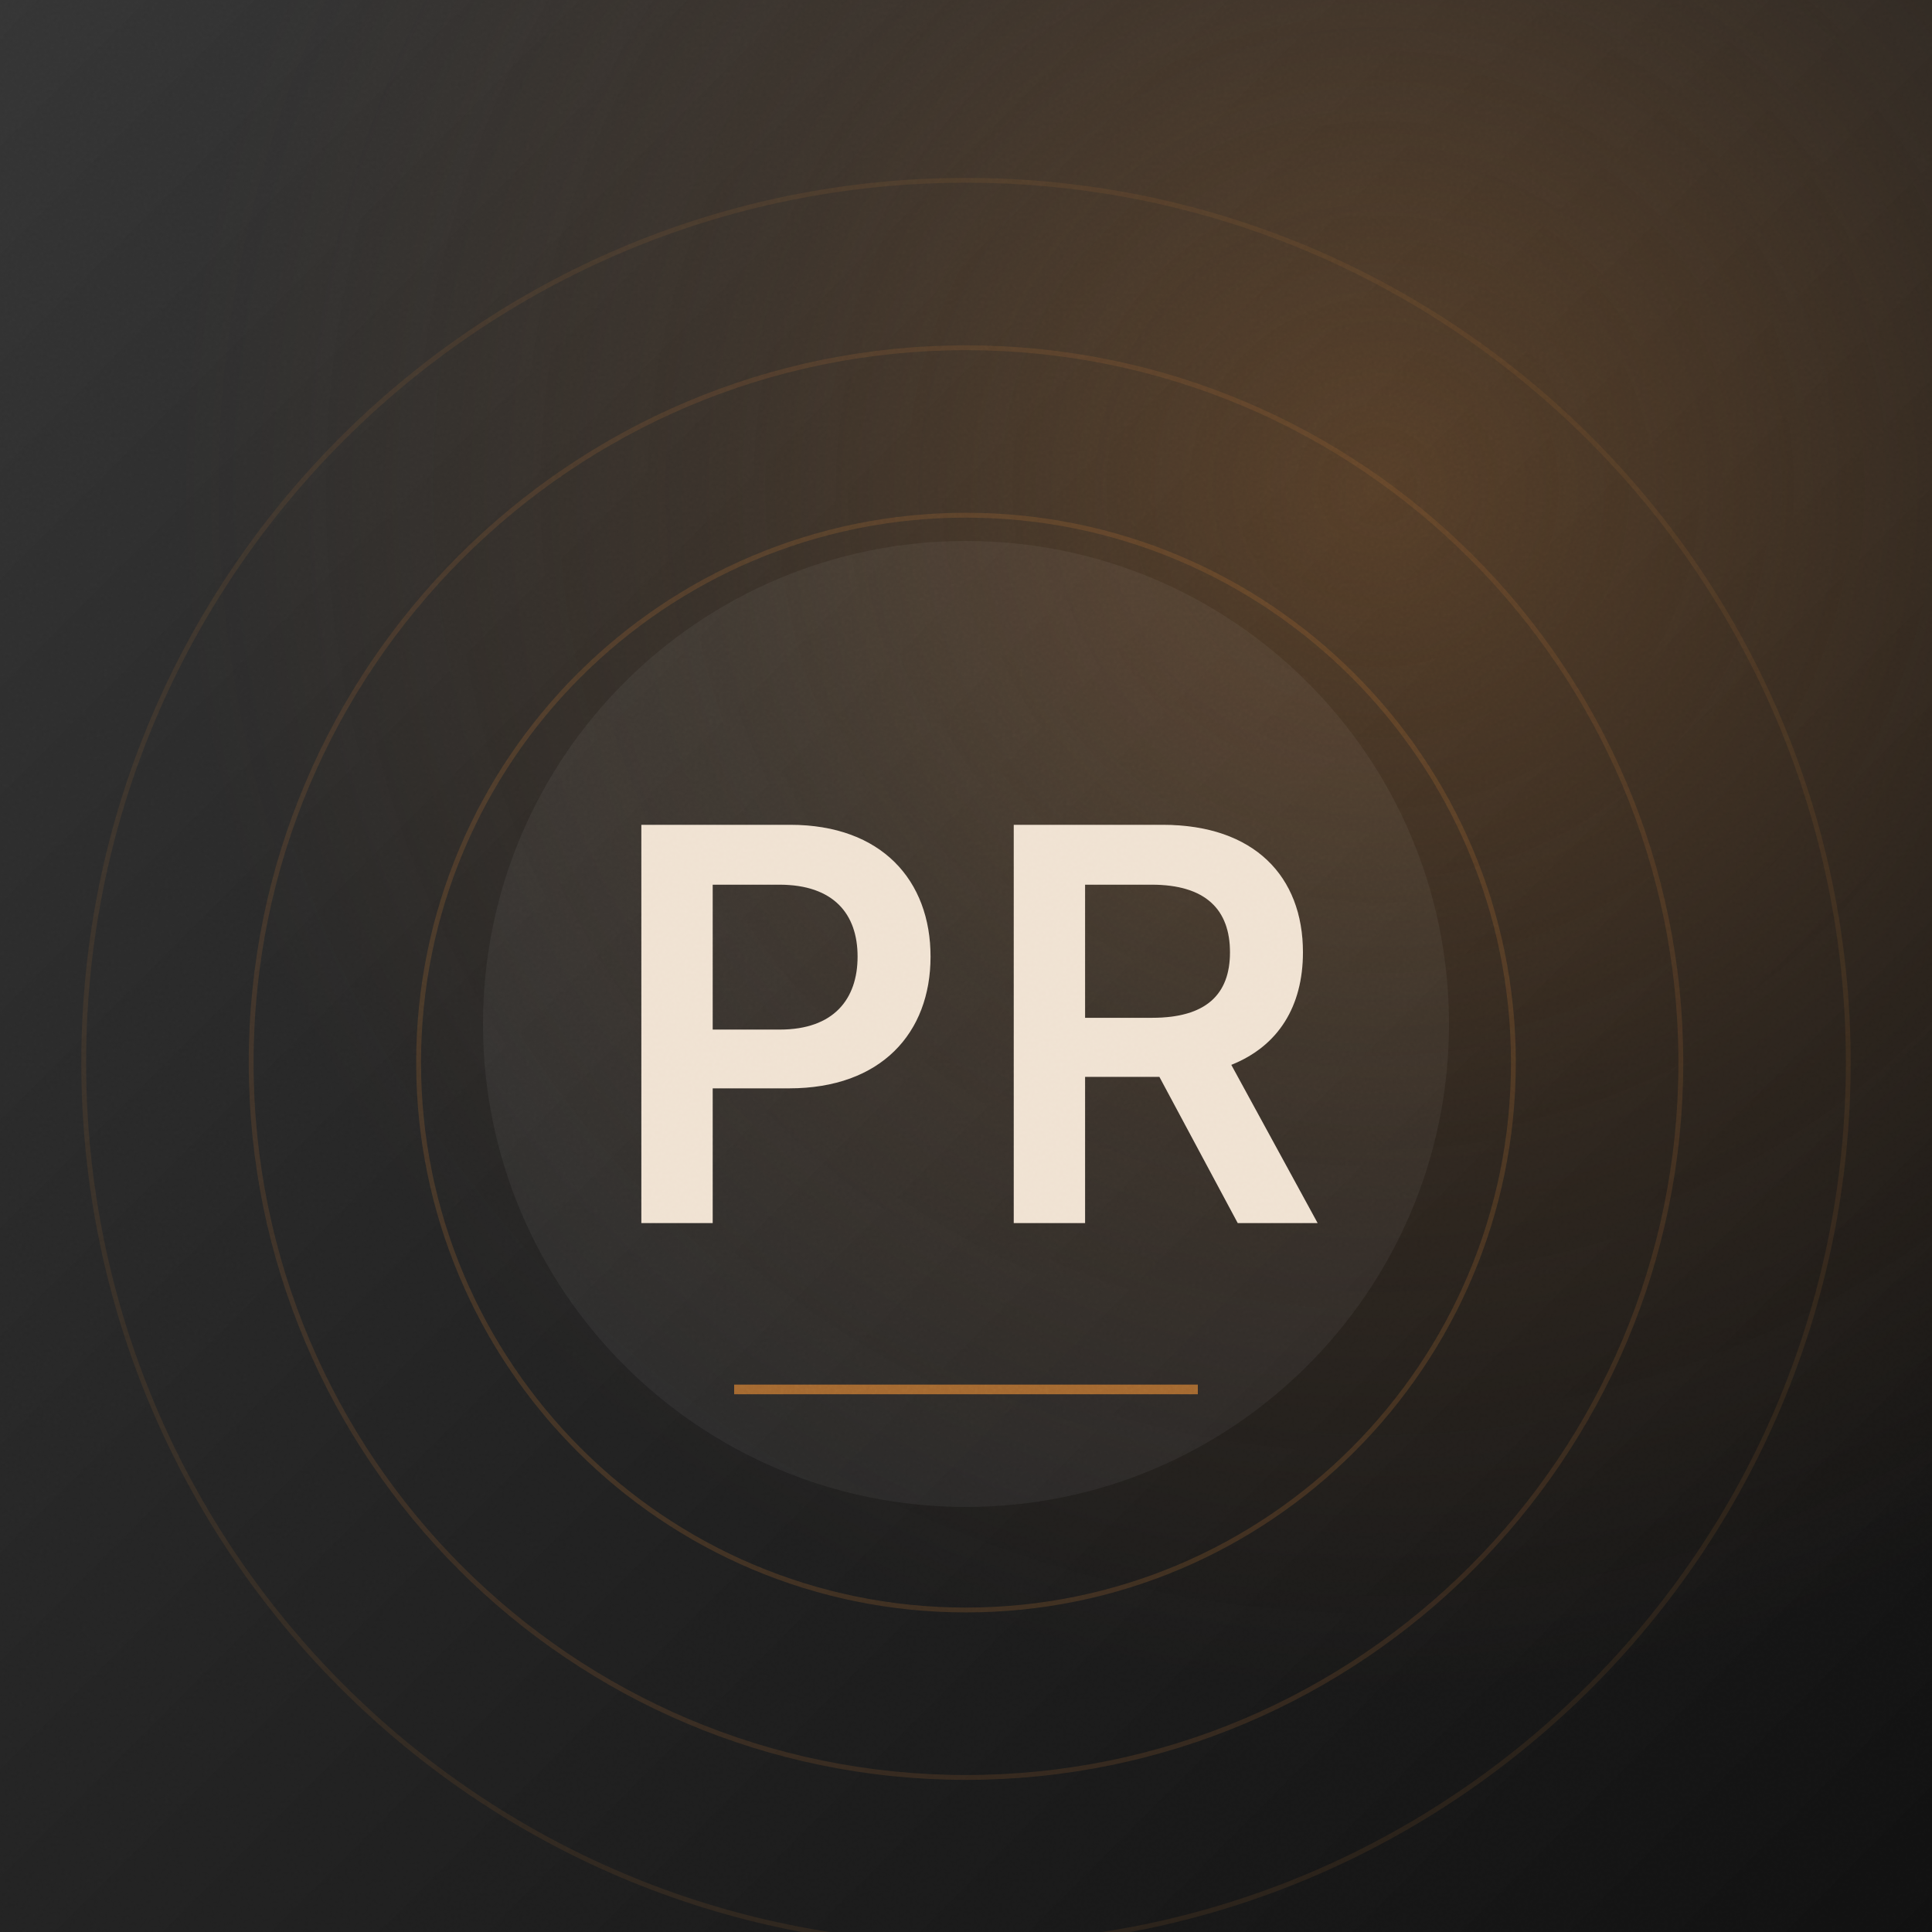
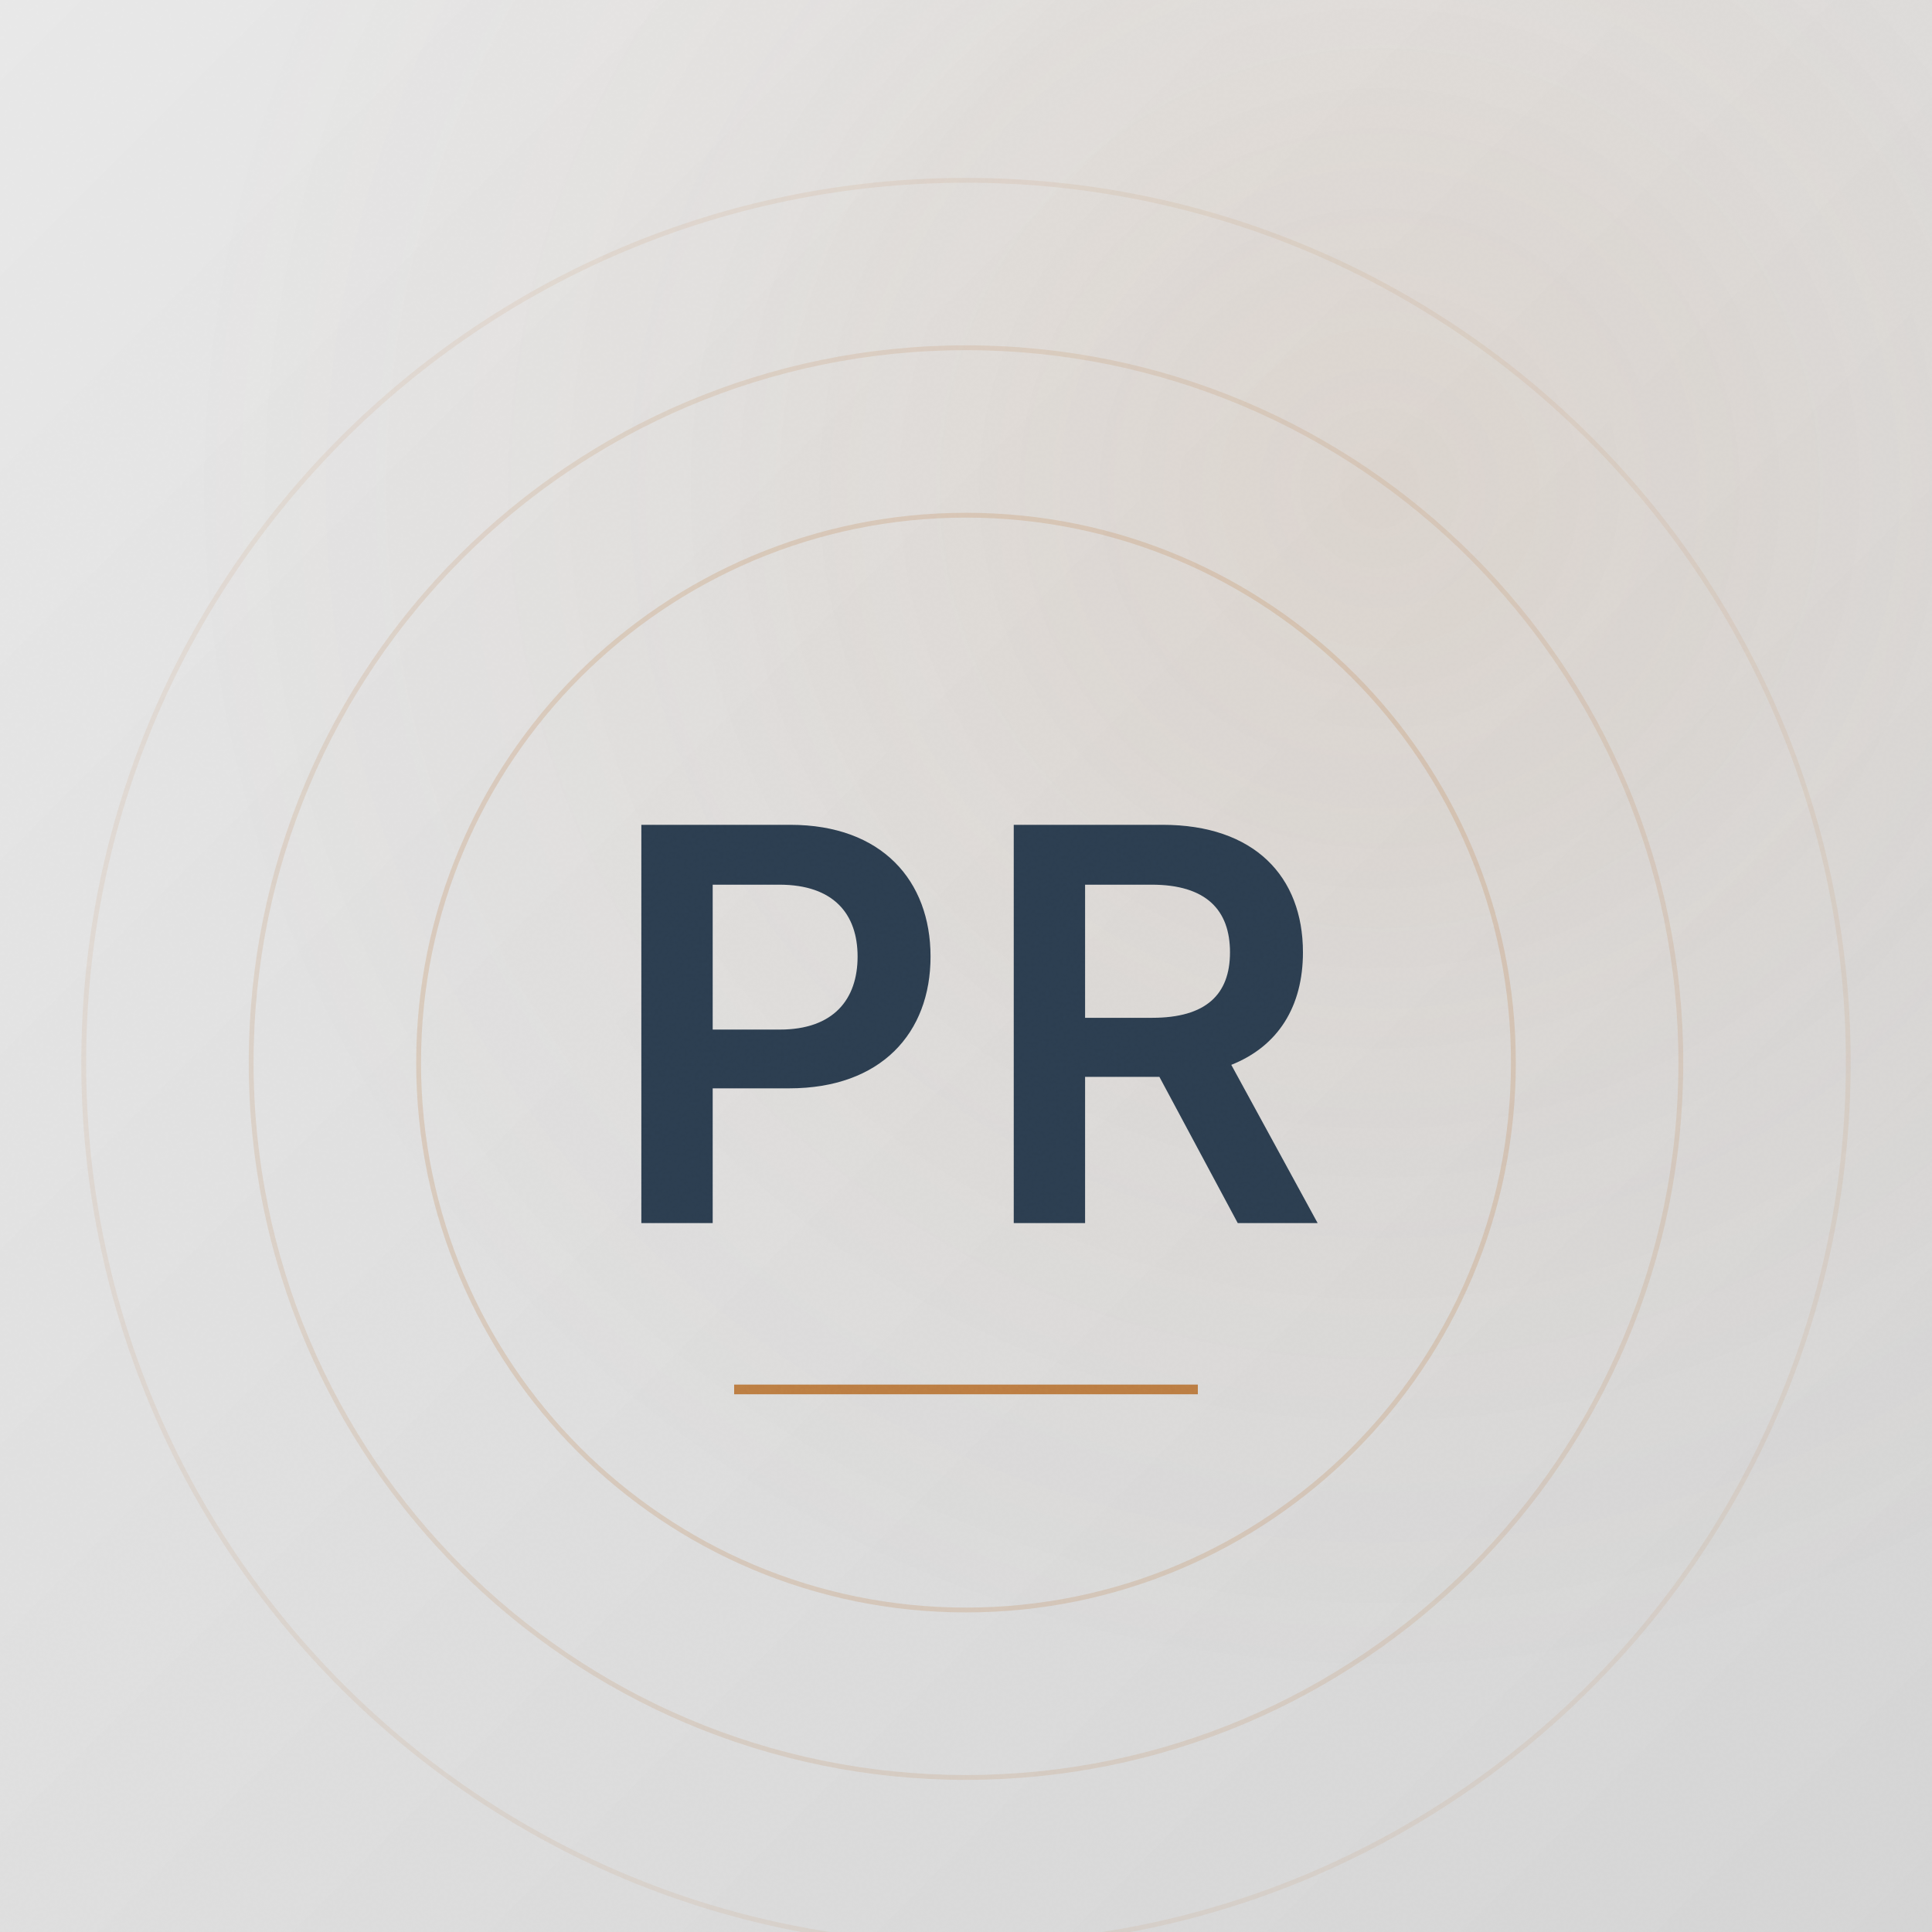
<svg xmlns="http://www.w3.org/2000/svg" viewBox="0 0 600 600" width="600" height="600" preserveAspectRatio="xMidYMid slice">
  <defs>
    <linearGradient id="lg1" x1="0" y1="0" x2="1" y2="1">
-       <stop offset="0" stop-color="#353535" stop-opacity="1" />
-       <stop offset="1" stop-color="#111111" stop-opacity="1" />
+       <stop offset="0" stop-color="#e8e8e8" stop-opacity="1" />
+       <stop offset="1" stop-color="#d4d4d4" stop-opacity="1" />
    </linearGradient>
    <radialGradient id="rg2" cx="0.5" cy="0.5" r="0.5">
-       <stop offset="0" stop-color="#B87333" stop-opacity="0.34" />
-       <stop offset="0.55" stop-color="#B87333" stop-opacity="0.119" />
+       <stop offset="0" stop-color="#B87333" stop-opacity="0.1" />
+       <stop offset="0.55" stop-color="#B87333" stop-opacity="0.035" />
      <stop offset="1" stop-color="#B87333" stop-opacity="0" />
    </radialGradient>
    <filter id="gr3">
      <feTurbulence type="fractalNoise" baseFrequency="0.9" numOctaves="3" stitchTiles="stitch" />
      <feColorMatrix type="saturate" values="0" />
    </filter>
  </defs>
  <rect width="600" height="600" fill="url(#lg1)" />
  <circle cx="430" cy="150" r="380" fill="url(#rg2)" />
-   <circle cx="300" cy="330" r="170" fill="none" stroke="#B87333" stroke-width="1.5" opacity="0.22" />
-   <circle cx="300" cy="330" r="222" fill="none" stroke="#B87333" stroke-width="1.5" opacity="0.17" />
-   <circle cx="300" cy="330" r="274" fill="none" stroke="#B87333" stroke-width="1.5" opacity="0.12" />
-   <circle cx="300" cy="318" r="150" fill="#ffffff" opacity="0.05" />
-   <text x="300" y="318" font-family="Inter, Segoe UI, Helvetica, Arial, sans-serif" font-size="170" font-weight="600" fill="#f0e2d2" text-anchor="middle" dominant-baseline="central" letter-spacing="6">PR</text>
-   <rect x="228" y="430" width="144" height="3" fill="#B87333" opacity="0.85" />
-   <rect width="600" height="600" filter="url(#gr3)" opacity="0.1" style="mix-blend-mode:overlay" />
+   <circle cx="300" cy="330" r="170" fill="none" stroke="#B87333" stroke-width="1.5" opacity="0.20" />
+   <circle cx="300" cy="330" r="222" fill="none" stroke="#B87333" stroke-width="1.5" opacity="0.15" />
+   <circle cx="300" cy="330" r="274" fill="none" stroke="#B87333" stroke-width="1.5" opacity="0.10" />
+   <text x="300" y="318" font-family="Inter, Segoe UI, Helvetica, Arial, sans-serif" font-size="170" font-weight="600" fill="#2C3E50" text-anchor="middle" dominant-baseline="central" letter-spacing="6">PR</text>
+   <rect x="228" y="430" width="144" height="3" fill="#B87333" opacity="0.9" />
+   <rect width="600" height="600" filter="url(#gr3)" opacity="0.06" style="mix-blend-mode:overlay" />
</svg>
